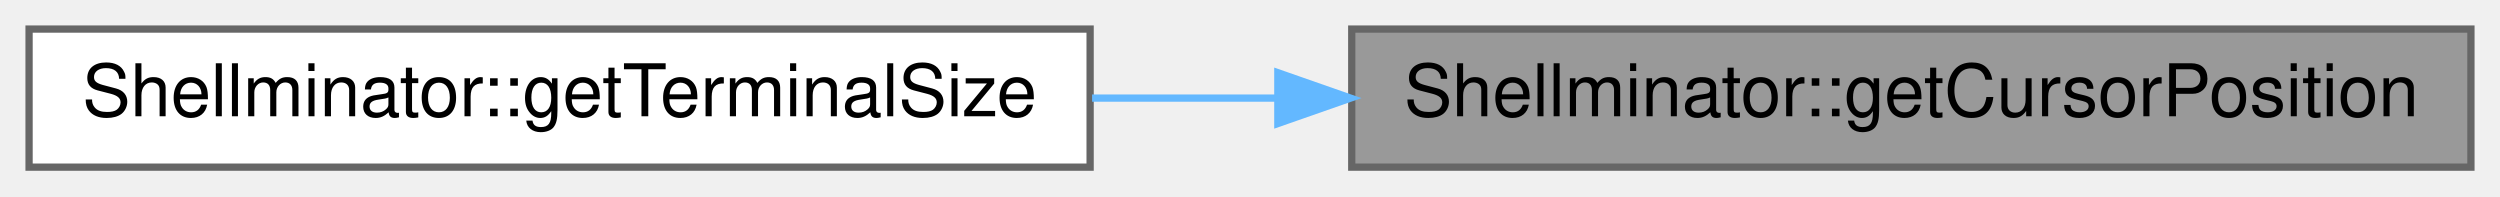
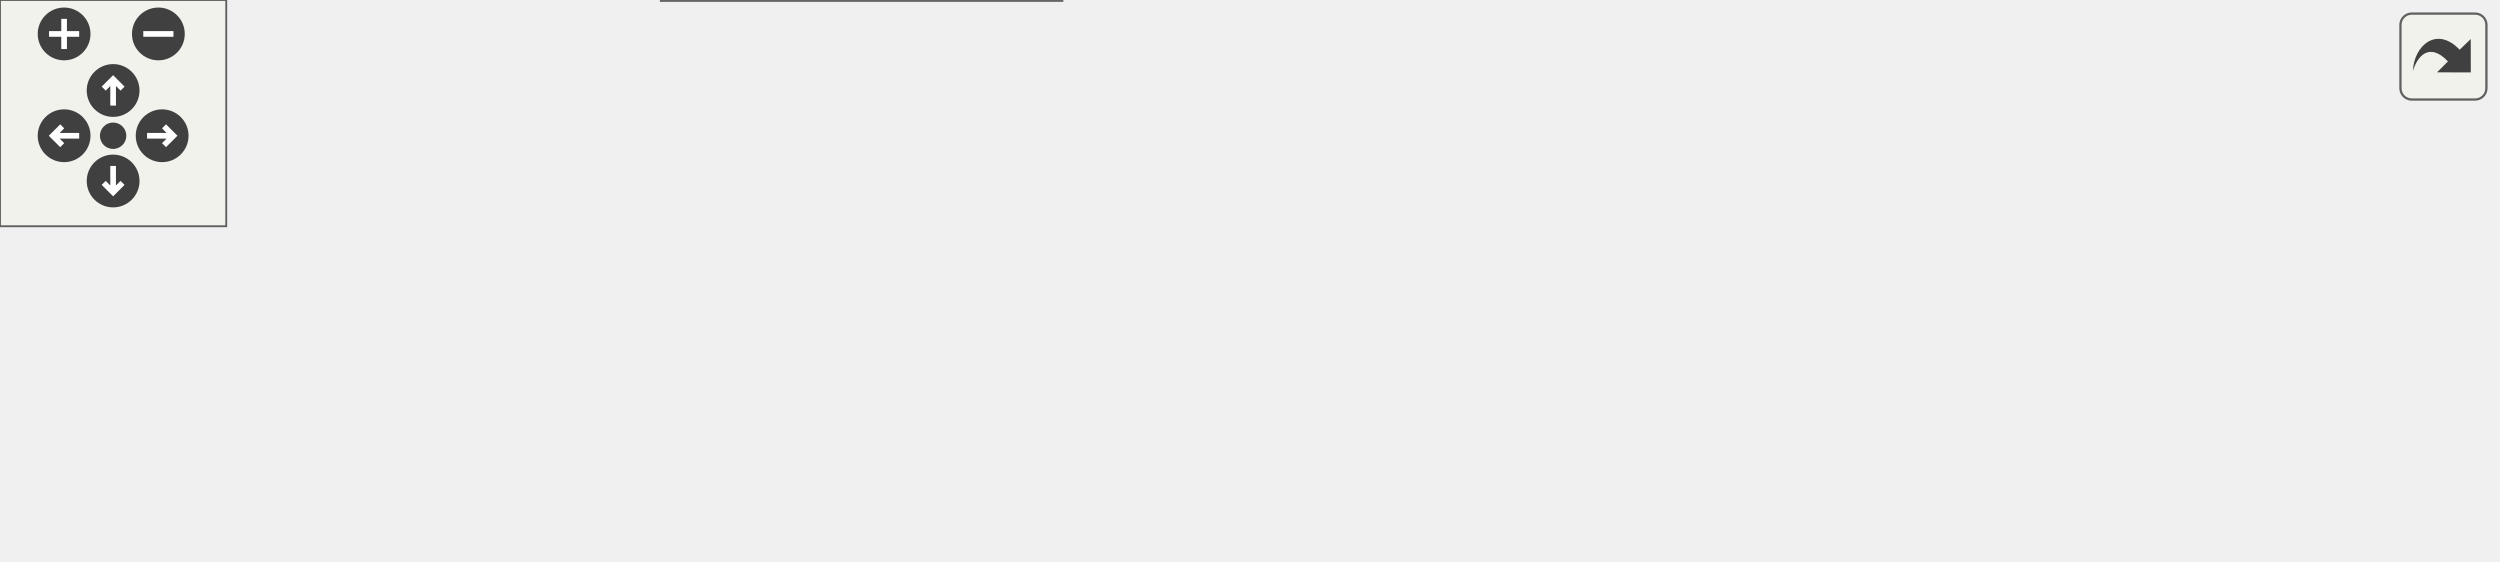
- <svg xmlns="http://www.w3.org/2000/svg" xmlns:xlink="http://www.w3.org/1999/xlink" width="344pt" height="27pt" viewBox="0.00 0.00 344.00 27.00">
-   <g id="graph0" class="graph" transform="scale(1 1) rotate(0) translate(4 23)">
-     <g id="node1" class="node">
-       <g id="a_node1">
-         <a xlink:title=" ">
-           <polygon fill="#999999" stroke="#666666" points="336,-19 182,-19 182,0 336,0 336,-19" />
-           <text text-anchor="middle" x="259" y="-7" font-family="Helvetica,sans-Serif" font-size="10.00">Shellminator::getCursorPosition</text>
-         </a>
+ <svg xmlns="http://www.w3.org/2000/svg" xmlns:xlink="http://www.w3.org/1999/xlink" id="main" version="1.1" xml:space="preserve">
+   <style type="text/css">
+ .edge:hover path { stroke: red; }
+ .edge:hover polygon { stroke: red; fill: red; }
+ </style>
+   <defs>
+     <circle id="rim" cx="0" cy="0" r="7" />
+     <circle id="rim2" cx="0" cy="0" r="3.5" />
+     <g id="zoomPlus">
+       <use xlink:href="#rim" fill="#404040">
+         <set attributeName="fill" to="#808080" begin="zoomplus.mouseover" end="zoomplus.mouseout" />
+       </use>
+       <path d="M-4,0h8M0,-4v8" fill="none" stroke="white" stroke-width="1.5" pointer-events="none" />
+     </g>
+     <g id="zoomMin">
+       <use xlink:href="#rim" fill="#404040">
+         <set attributeName="fill" to="#808080" begin="zoomminus.mouseover" end="zoomminus.mouseout" />
+       </use>
+       <path d="M-4,0h8" fill="none" stroke="white" stroke-width="1.5" pointer-events="none" />
+     </g>
+     <g id="dirArrow">
+       <path fill="none" stroke="white" stroke-width="1.5" d="M0,-3.0v7 M-2.5,-0.5L0,-3.0L2.5,-0.5" />
+     </g>
+     <g id="resetDef">
+       <use xlink:href="#rim2" fill="#404040">
+         <set attributeName="fill" to="#808080" begin="reset.mouseover" end="reset.mouseout" />
+       </use>
+     </g>
+   </defs>
+   <svg id="graph" class="graph">
+     <g id="viewport">
+       <g id="node1" class="node">
+         <g id="a_node1">
+           <a xlink:title="Get the position of the cursor.">
+             <polygon fill="#999999" stroke="#666666" points="662,-74 508,-74 508,-55 662,-55 662,-74" />
+             <text text-anchor="middle" x="585" y="-62" font-family="Helvetica,sans-Serif" font-size="10.00">Shellminator::getCursorPosition</text>
+           </a>
+         </g>
+       </g>
+       <g id="node2" class="node">
+         <g id="a_node2">
+           <a xlink:href="class_shellminator.html#a1a51aad4620e2253ccec92b0d208043e" target="_top" xlink:title=" ">
+             <polygon fill="white" stroke="#666666" points="472,-74 326,-74 326,-55 472,-55 472,-74" />
+             <text text-anchor="middle" x="399" y="-62" font-family="Helvetica,sans-Serif" font-size="10.00">Shellminator::getTerminalSize</text>
+           </a>
+         </g>
+       </g>
+       <g id="edge1" class="edge">
+         <path fill="none" stroke="#63b8ff" d="M497.56,-64.5C489.1,-64.5 480.57,-64.5 472.27,-64.5" />
+         <polygon fill="#63b8ff" stroke="#63b8ff" points="497.83,-68 507.83,-64.5 497.83,-61 497.83,-68" />
+       </g>
+       <g id="node3" class="node">
+         <g id="a_node3">
+           <a xlink:href="class_shellminator.html#afb9fb0cea8cbfb13d5457dd88e5ce4b2" target="_top" xlink:title="Register Screen object to draw.">
+             <polygon fill="white" stroke="#666666" points="131,-65 0,-65 0,-46 131,-46 131,-65" />
+             <text text-anchor="middle" x="65.5" y="-53" font-family="Helvetica,sans-Serif" font-size="10.00">Shellminator::beginScreen</text>
+           </a>
+         </g>
+       </g>
+       <g id="edge2" class="edge">
+         <path fill="none" stroke="#63b8ff" d="M344.2,-75.86C326.97,-78.99 307.76,-81.95 290,-83.5 235.54,-88.25 221.16,-90.9 167,-83.5 141.52,-80.02 113.38,-71.78 93.38,-65.14" />
+         <polygon fill="#63b8ff" stroke="#63b8ff" points="344.91,-79.29 354.09,-74.01 343.62,-72.41 344.91,-79.29" />
+       </g>
+       <g id="node4" class="node">
+         <g id="a_node4">
+           <a xlink:href="class_shellminator.html#a95945bd5860aaed1ac544da1b3800447" target="_top" xlink:title="Abort Screen session.">
+             <polygon fill="white" stroke="#666666" points="290,-74 167,-74 167,-55 290,-55 290,-74" />
+             <text text-anchor="middle" x="228.5" y="-62" font-family="Helvetica,sans-Serif" font-size="10.00">Shellminator::endScreen</text>
+           </a>
+         </g>
+       </g>
+       <g id="edge3" class="edge">
+         <path fill="none" stroke="#63b8ff" d="M315.3,-64.5C306.85,-64.5 298.39,-64.5 290.24,-64.5" />
+         <polygon fill="#63b8ff" stroke="#63b8ff" points="315.56,-68 325.56,-64.5 315.56,-61 315.56,-68" />
+       </g>
+       <g id="node5" class="node">
+         <g id="a_node5">
+           <a xlink:href="class_shellminator.html#a3f8933d5b0360a3f4b3bff32e12a77d1" target="_top" xlink:title="Update function.">
+             <polygon fill="white" stroke="#666666" points="281.5,-19 175.5,-19 175.5,0 281.5,0 281.5,-19" />
+             <text text-anchor="middle" x="228.5" y="-7" font-family="Helvetica,sans-Serif" font-size="10.00">Shellminator::update</text>
+           </a>
+         </g>
+       </g>
+       <g id="edge4" class="edge">
+         <path fill="none" stroke="#63b8ff" d="M358.75,-51.69C328.2,-41.72 286.48,-28.1 258.8,-19.06" />
+         <polygon fill="#63b8ff" stroke="#63b8ff" points="358.06,-55.14 368.65,-54.92 360.23,-48.49 358.06,-55.14" />
+       </g>
+       <g id="edge5" class="edge">
+         <path fill="none" stroke="#63b8ff" d="M184.34,-21.83C157.8,-29.41 124.31,-38.98 99.82,-45.98" />
+         <polygon fill="#63b8ff" stroke="#63b8ff" points="185.49,-25.14 194.14,-19.03 183.56,-18.41 185.49,-25.14" />
+       </g>
+       <g id="edge6" class="edge">
+         <path fill="none" stroke="#63b8ff" d="M258.74,-27.82C257.48,-33.01 247.4,-37 228.5,-37 199.71,-37 191.38,-27.73 203.53,-19.08" />
+         <polygon fill="#63b8ff" stroke="#63b8ff" points="261.63,-25.84 253.47,-19.08 255.64,-29.45 261.63,-25.84" />
      </g>
    </g>
-     <g id="node2" class="node">
-       <g id="a_node2">
-         <a xlink:href="class_shellminator.html#a1a51aad4620e2253ccec92b0d208043e" target="_top" xlink:title=" ">
-           <polygon fill="white" stroke="#666666" points="146,-19 0,-19 0,0 146,0 146,-19" />
-           <text text-anchor="middle" x="73" y="-7" font-family="Helvetica,sans-Serif" font-size="10.00">Shellminator::getTerminalSize</text>
-         </a>
-       </g>
+   </svg>
+   <g id="navigator" transform="translate(0 0)" fill="#404254">
+     <rect fill="#f2f5e9" fill-opacity="0.5" stroke="#606060" stroke-width=".5" x="0" y="0" width="60" height="60" />
+     <use id="zoomplus" xlink:href="#zoomPlus" x="17" y="9" />
+     <use id="zoomminus" xlink:href="#zoomMin" x="42" y="9" />
+     <use id="reset" xlink:href="#resetDef" x="30" y="36" />
+     <g id="arrowUp" xlink:href="#dirArrow" transform="translate(30 24)">
+       <use xlink:href="#rim" fill="#404040">
+         <set attributeName="fill" to="#808080" begin="arrowUp.mouseover" end="arrowUp.mouseout" />
+       </use>
+       <path fill="none" stroke="white" stroke-width="1.5" d="M0,-3.0v7 M-2.5,-0.5L0,-3.0L2.5,-0.5" />
    </g>
-     <g id="edge1" class="edge">
-       <path fill="none" stroke="#63b8ff" d="M171.56,-9.5C163.1,-9.5 154.57,-9.5 146.27,-9.5" />
-       <polygon fill="#63b8ff" stroke="#63b8ff" points="171.83,-13 181.83,-9.5 171.83,-6 171.83,-13" />
+     <g id="arrowRight" xlink:href="#dirArrow" transform="rotate(90) translate(36 -43)">
+       <use xlink:href="#rim" fill="#404040">
+         <set attributeName="fill" to="#808080" begin="arrowRight.mouseover" end="arrowRight.mouseout" />
+       </use>
+       <path fill="none" stroke="white" stroke-width="1.5" d="M0,-3.0v7 M-2.5,-0.5L0,-3.0L2.5,-0.5" />
+     </g>
+     <g id="arrowDown" xlink:href="#dirArrow" transform="rotate(180) translate(-30 -48)">
+       <use xlink:href="#rim" fill="#404040">
+         <set attributeName="fill" to="#808080" begin="arrowDown.mouseover" end="arrowDown.mouseout" />
+       </use>
+       <path fill="none" stroke="white" stroke-width="1.5" d="M0,-3.0v7 M-2.5,-0.5L0,-3.0L2.5,-0.5" />
+     </g>
+     <g id="arrowLeft" xlink:href="#dirArrow" transform="rotate(270) translate(-36 17)">
+       <use xlink:href="#rim" fill="#404040">
+         <set attributeName="fill" to="#808080" begin="arrowLeft.mouseover" end="arrowLeft.mouseout" />
+       </use>
+       <path fill="none" stroke="white" stroke-width="1.5" d="M0,-3.0v7 M-2.5,-0.5L0,-3.0L2.5,-0.5" />
    </g>
  </g>
+   <svg viewBox="0 0 15 15" width="100%" height="30px" preserveAspectRatio="xMaxYMin meet">
+     <g id="arrow_out" transform="scale(0.3 0.3)">
+       <a xlink:href="class_shellminator_a3cf2cd097eb741beddcaf5340f42a404_icgraph_org.svg" target="_base">
+         <rect id="button" ry="5" rx="5" y="6" x="6" height="38" width="38" fill="#f2f5e9" fill-opacity="0.5" stroke="#606060" stroke-width="1.0" />
+         <path id="arrow" d="M 11.5,31.437 C 11.94,20.098 22.043,11.323 32.159,21.979 L 37.069,17.246 C 37.069,17.246 37.088,32 37.088,32 L 22.16,31.978 C 22.16,31.978 26.998,27.14 26.998,27.14 C 18.529,18.264 13.292,25.23 11.5,31.437 z" style="fill:#404040;" />
+       </a>
+     </g>
+   </svg>
</svg>
